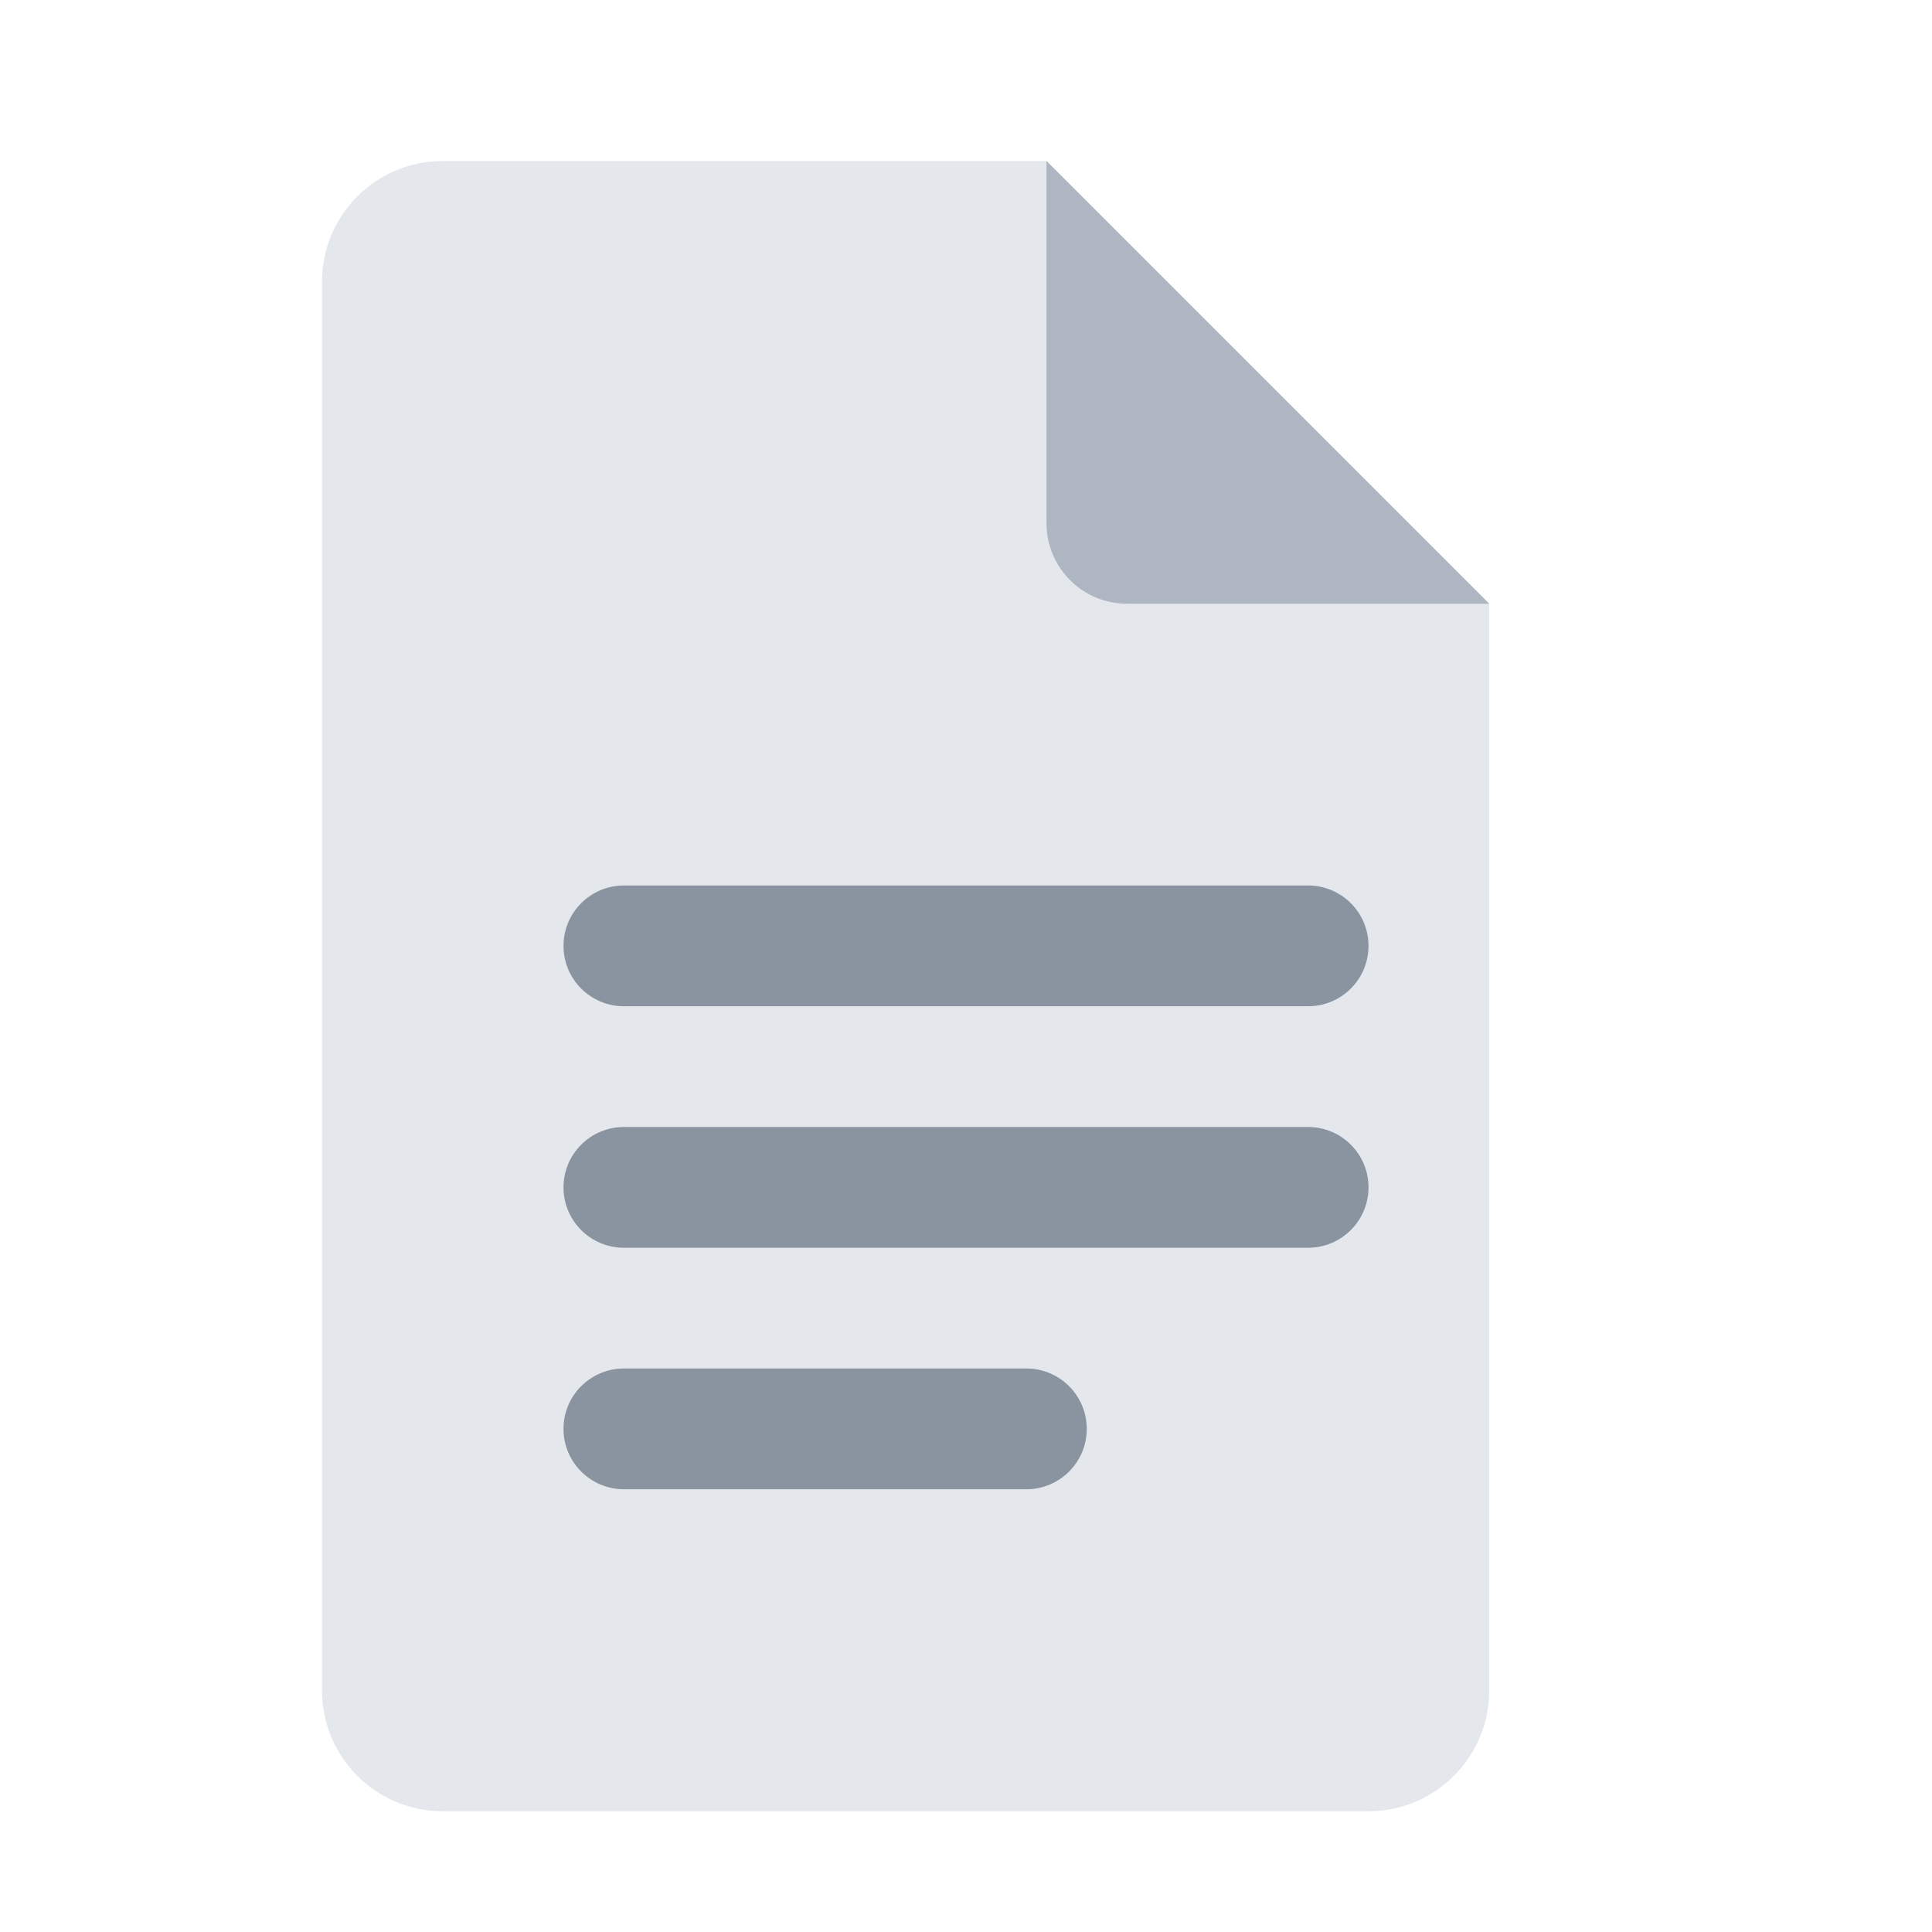
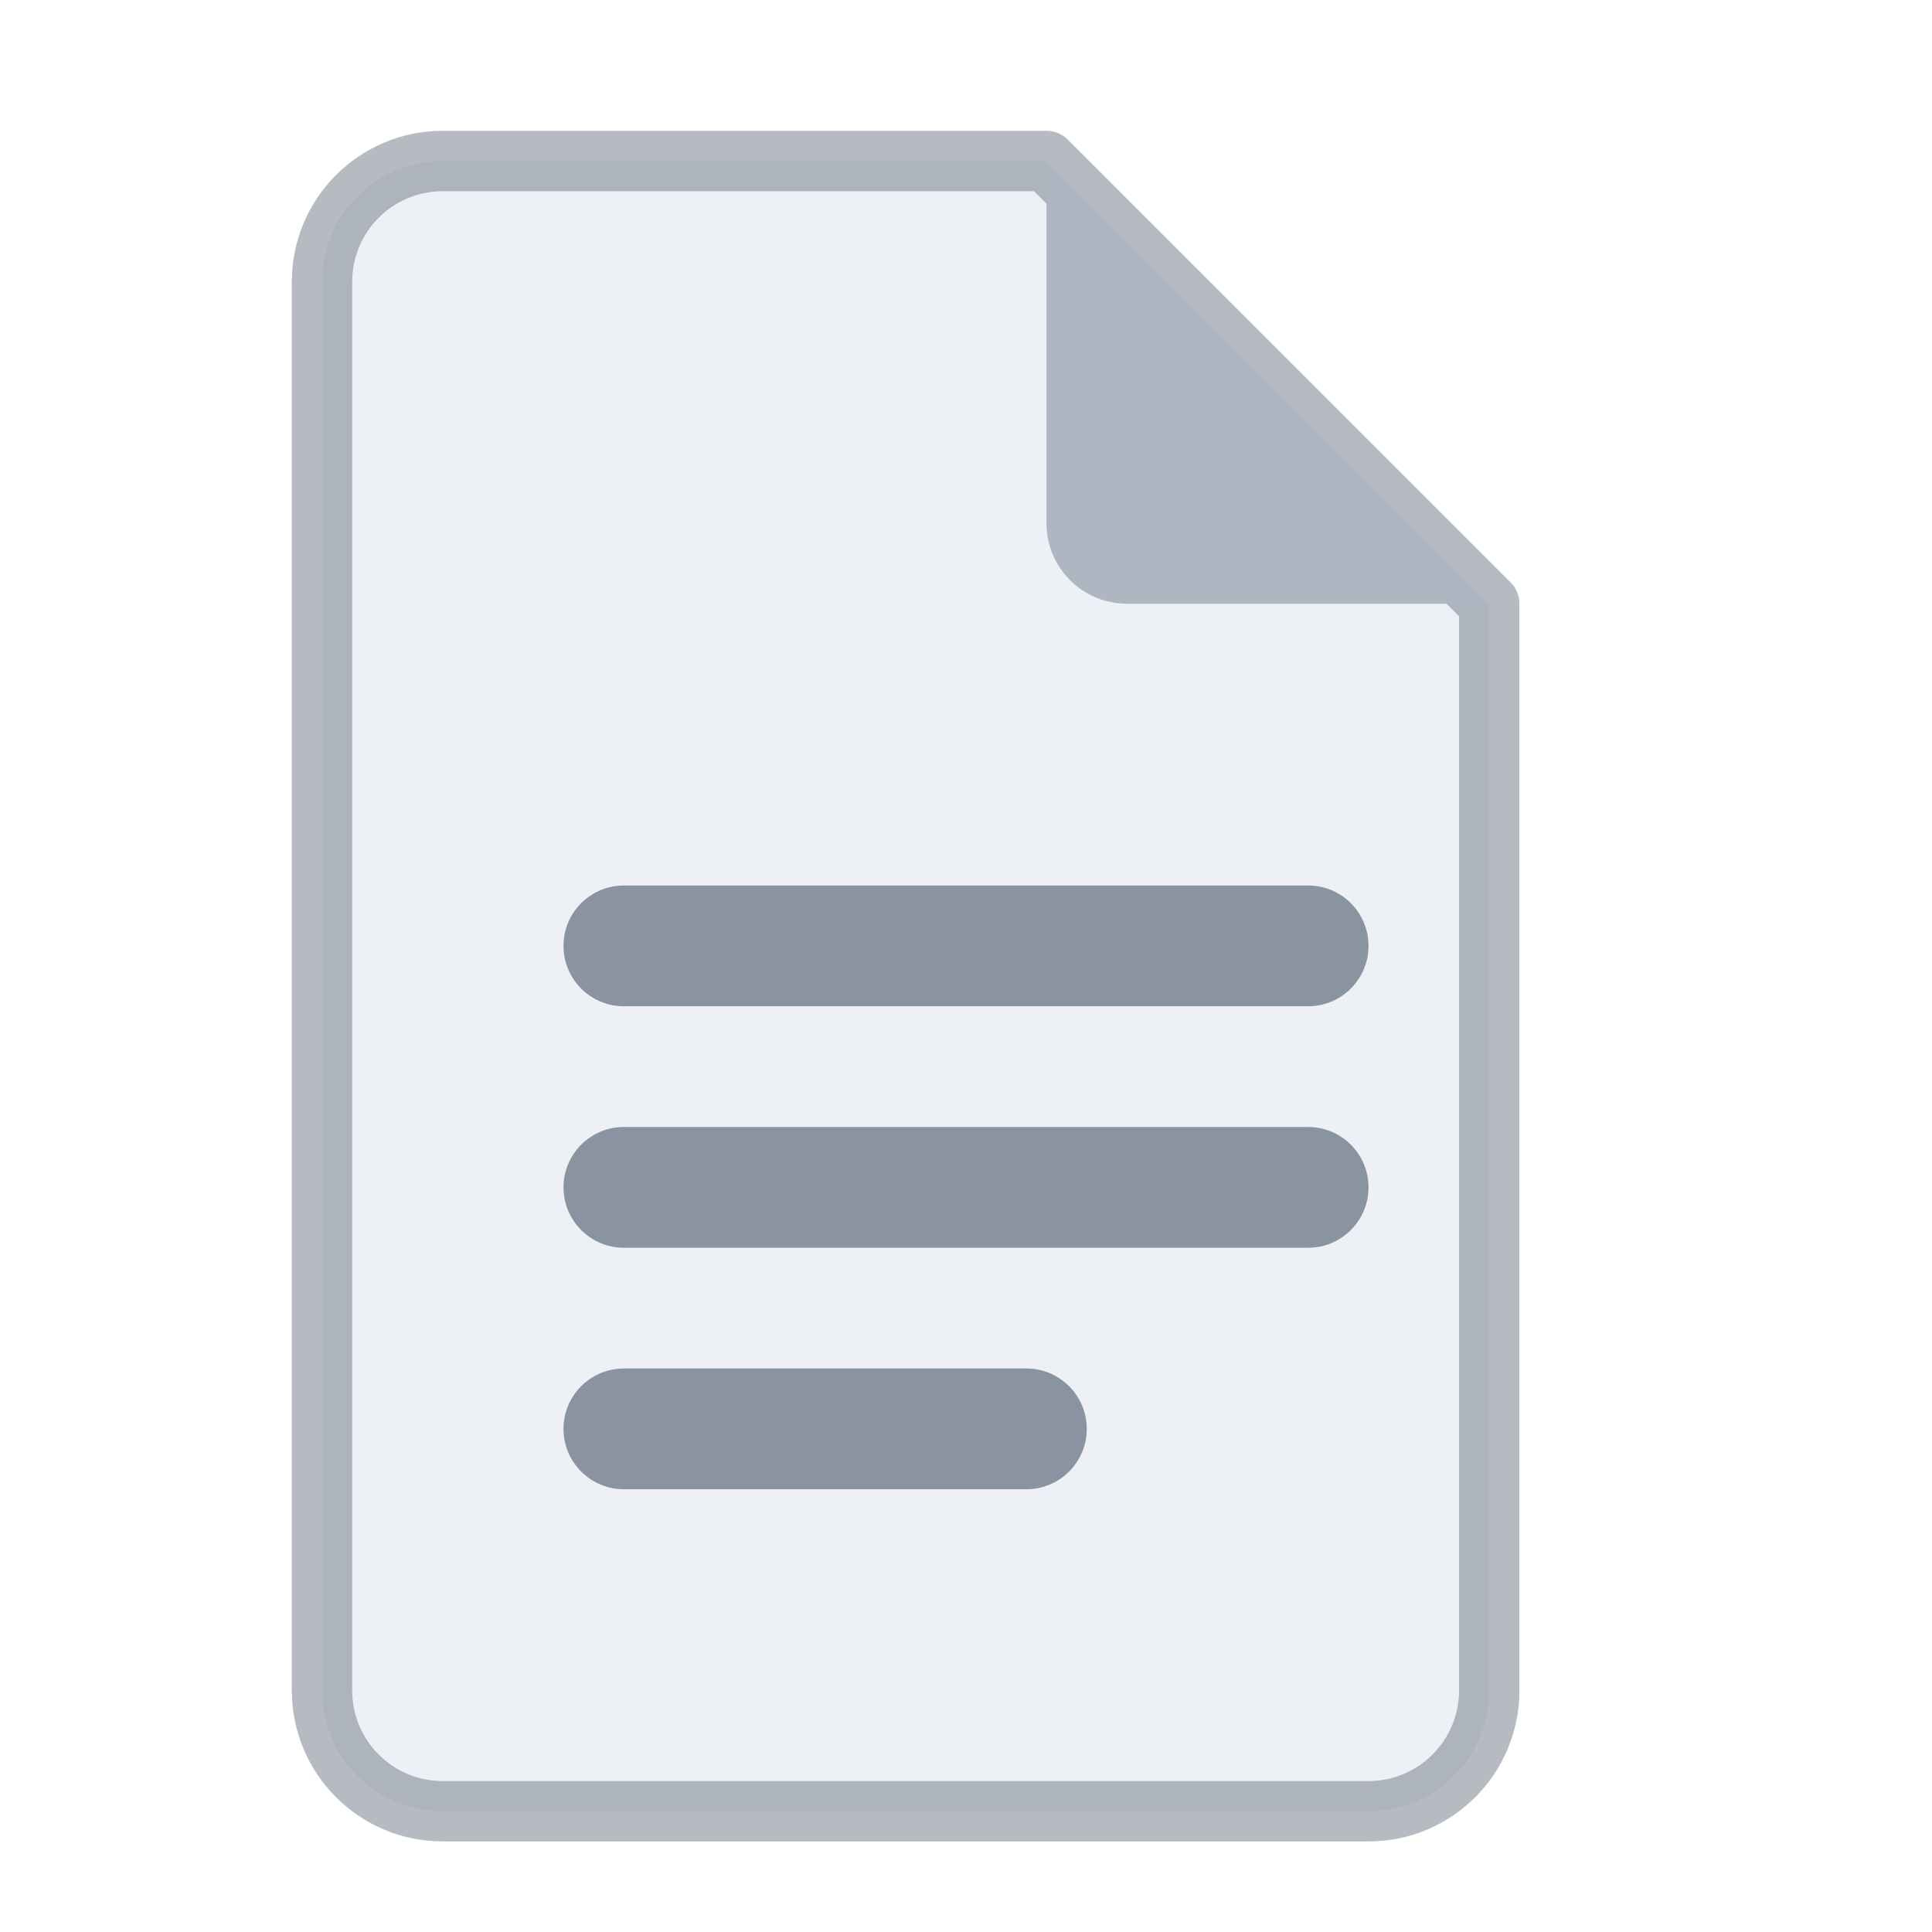
<svg xmlns="http://www.w3.org/2000/svg" viewBox="0 0 48 48" width="48" height="48">
-   <path d="M11 4h15l11 11v27a3 3 0 0 1-3 3H11a3 3 0 0 1-3-3V7a3 3 0 0 1 3-3z" fill="#E4E7EC" />
+   <path d="M11 4h15l11 11v27a3 3 0 0 1-3 3H11a3 3 0 0 1-3-3V7a3 3 0 0 1 3-3z" fill="#EDF0F4" stroke="#6E7887" stroke-opacity="0.5" stroke-width="1.5" stroke-linejoin="round" />
  <path d="M26 4l11 11h-9a2 2 0 0 1-2-2z" fill="#AEB6C2" />
  <rect x="14" y="22" width="20" height="3" rx="1.5" fill="#8A93A0" />
  <rect x="14" y="28" width="20" height="3" rx="1.5" fill="#8A93A0" />
  <rect x="14" y="34" width="13" height="3" rx="1.5" fill="#8A93A0" />
</svg>
